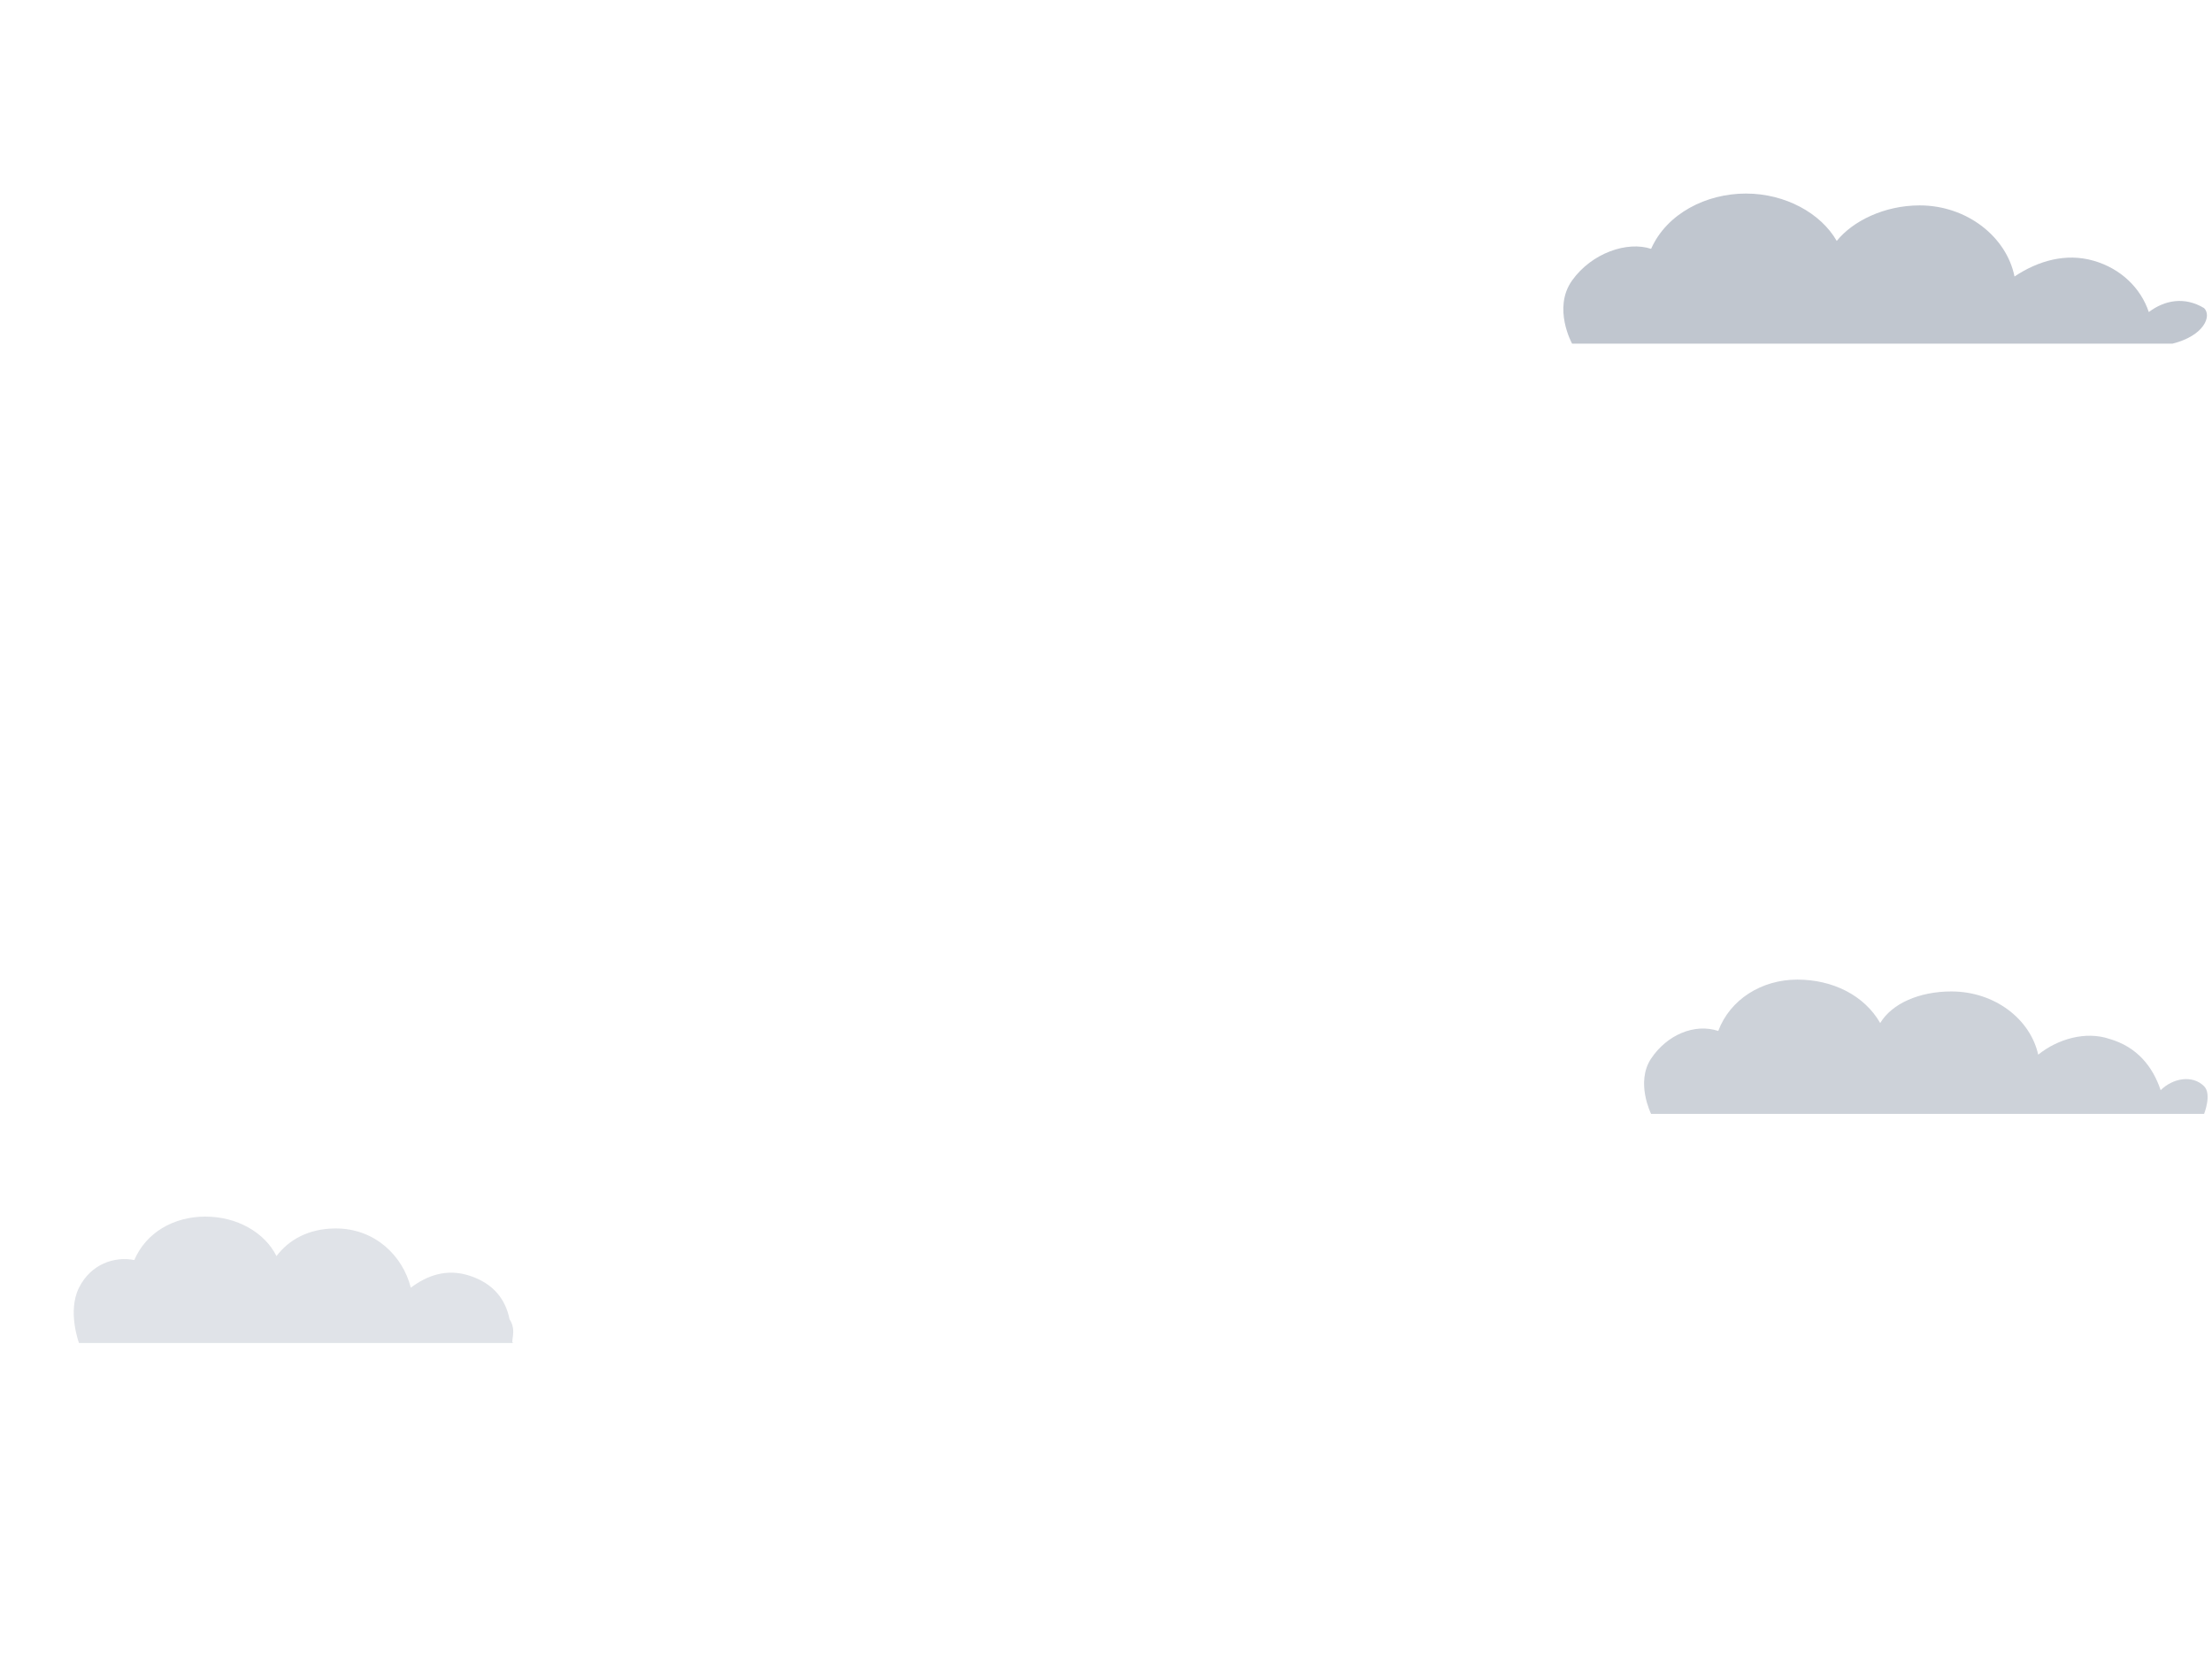
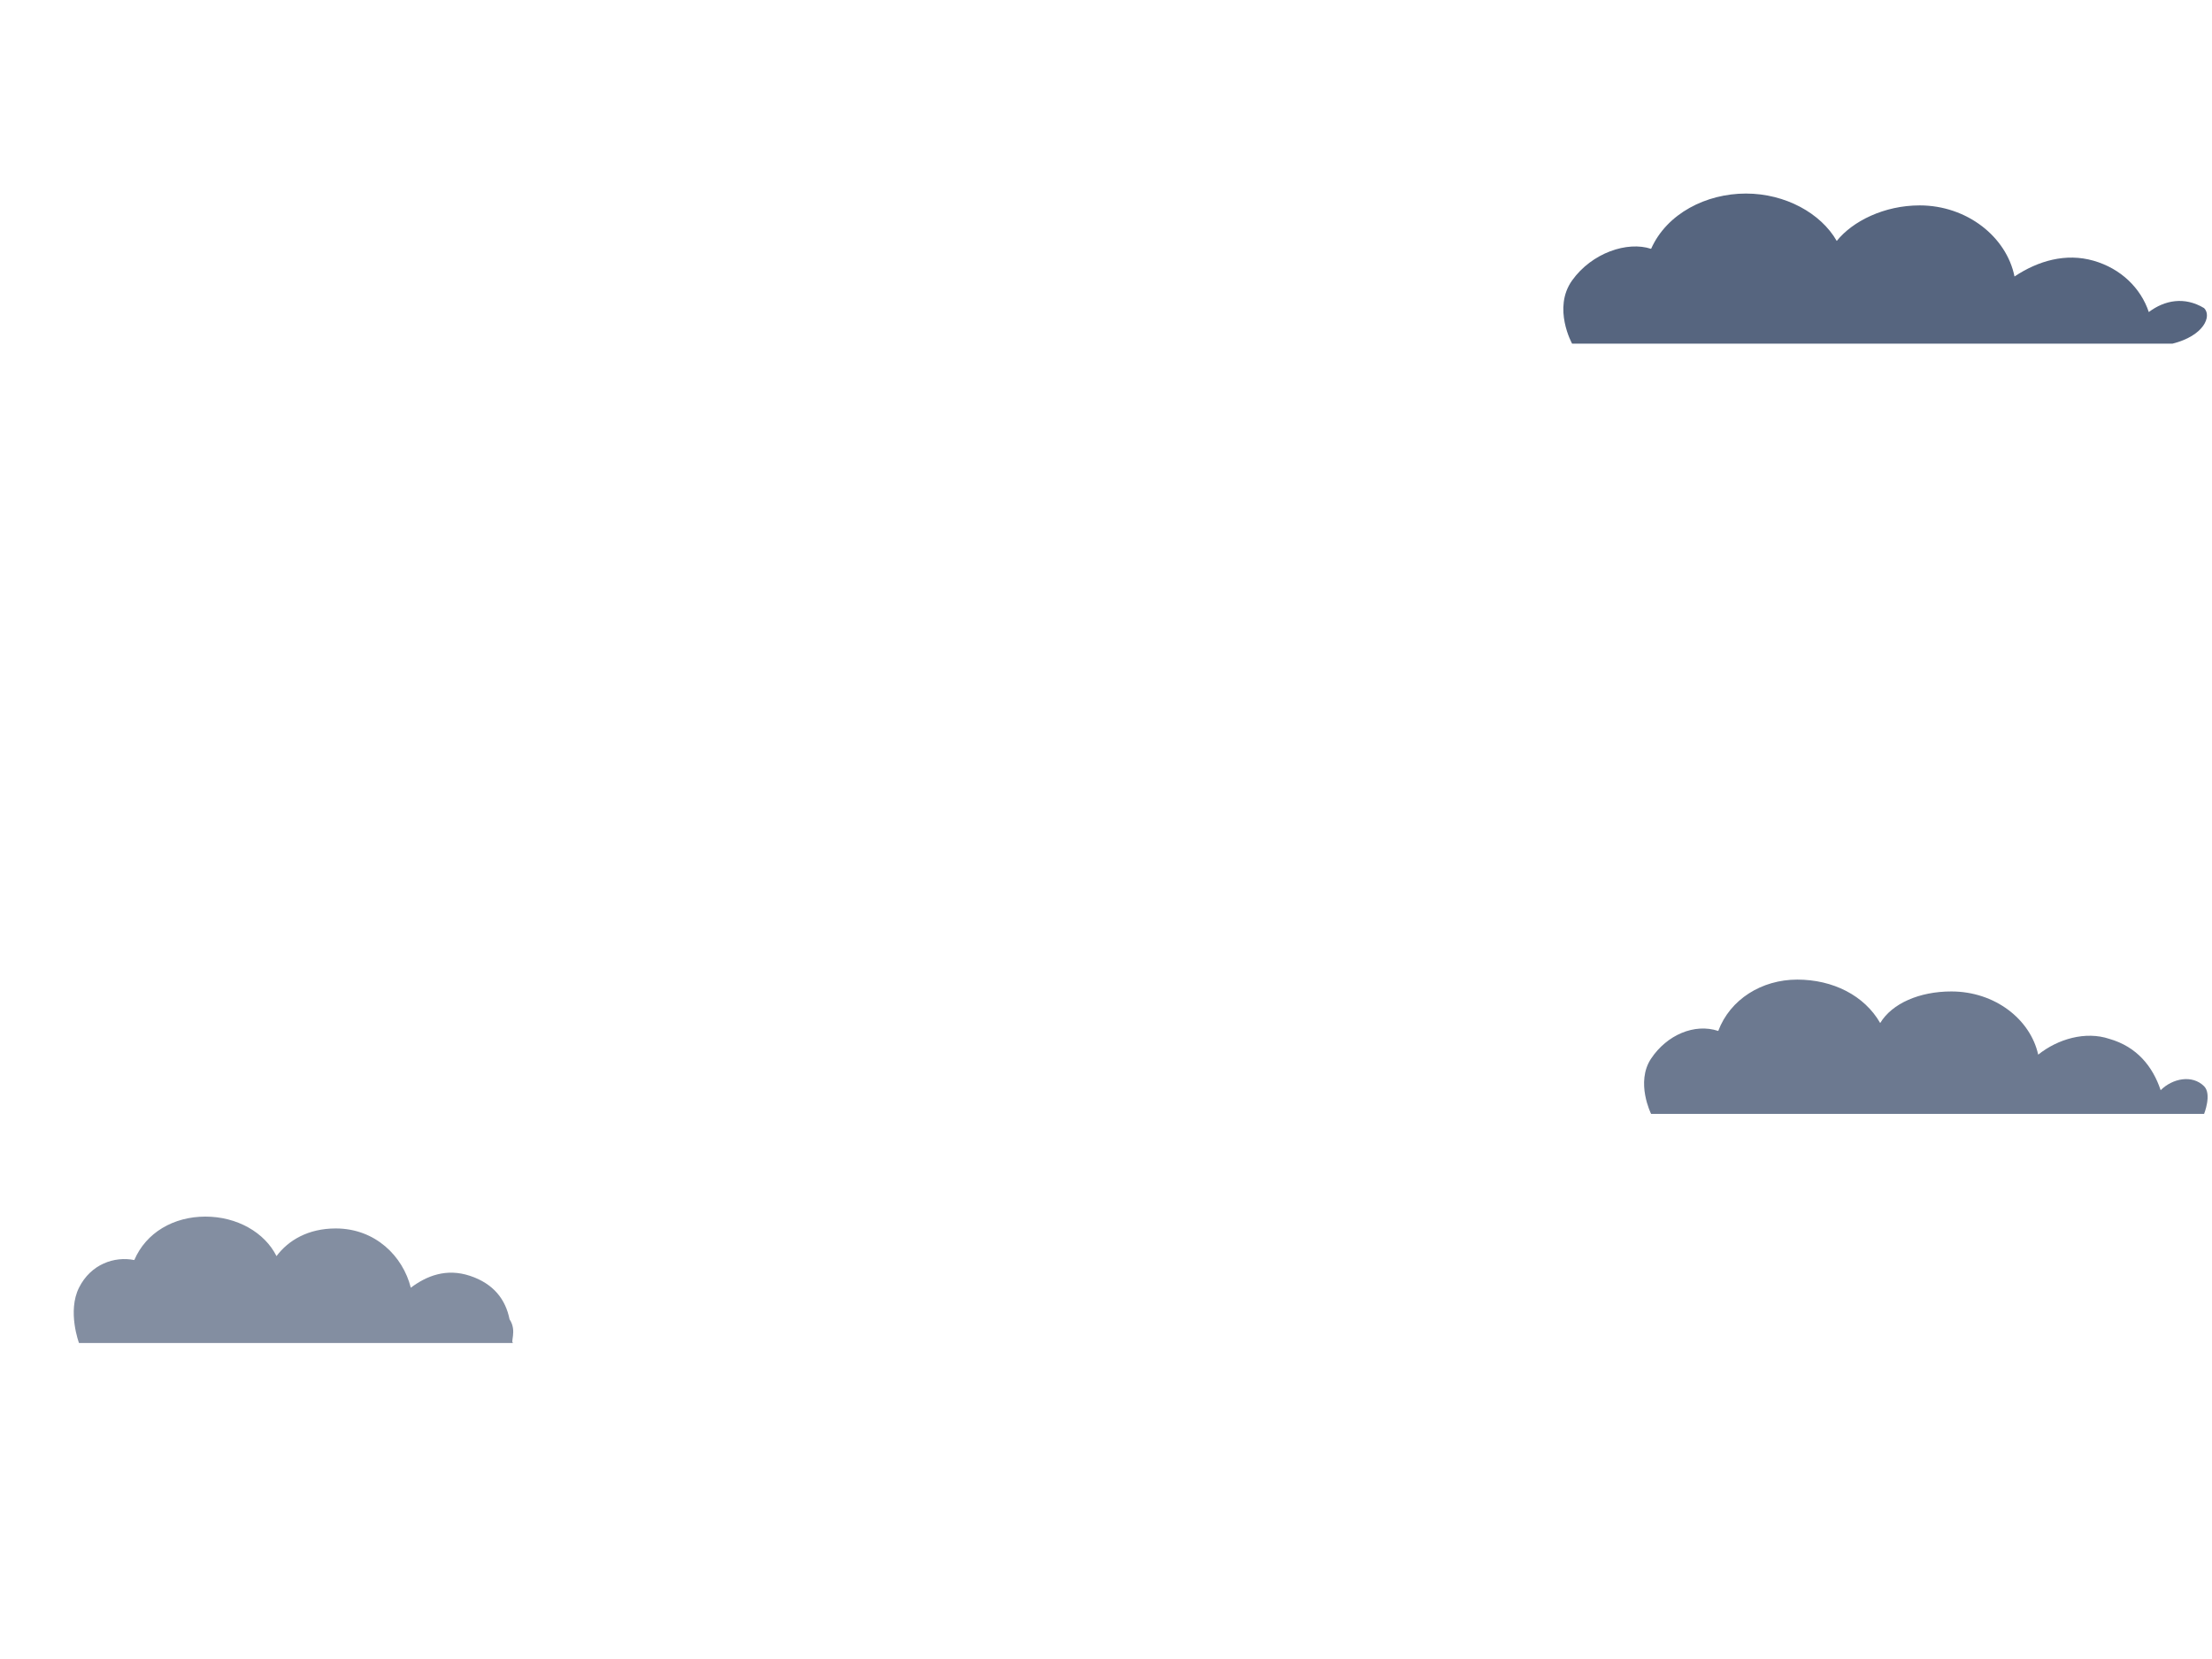
<svg xmlns="http://www.w3.org/2000/svg" viewBox="0 0 560 420" fill="none">
  <g id="clouds">
-     <path d="M550 87 H398 C398 87, 393 78, 398 71 C403 64, 412 61, 418 63 C422 54, 432 49, 442 49 C452 49, 461 54, 465 61 C469 56, 477 52, 486 52 C498 52, 508 60, 510 70 C516 66, 523 64, 530 66 C537 68, 542 73, 544 79 C548 76, 553 75, 558 78 C560 80, 558 85, 550 87 Z" fill="#1D3154" opacity="0.28" />
-     <path d="M558 282 H418 C418 282, 414 274, 418 268 C422 262, 429 259, 435 261 C438 253, 446 248, 455 248 C464 248, 472 252, 476 259 C479 254, 486 251, 494 251 C505 251, 514 258, 516 267 C521 263, 528 261, 534 263 C541 265, 545 270, 547 276 C550 273, 555 272, 558 275 C560 277, 558 282, 558 282 Z" fill="#1D3154" opacity="0.22" />
-     <path d="M130 340 H20 C20 340, 17 332, 20 326 C23 320, 29 318, 34 319 C37 312, 44 308, 52 308 C60 308, 67 312, 70 318 C73 314, 78 311, 85 311 C95 311, 102 318, 104 326 C108 323, 113 321, 119 323 C125 325, 128 329, 129 334 C131 337, 129 340, 130 340 Z" fill="#1D3154" opacity="0.14" />
+     <path d="M550 87 H398 C398 87, 393 78, 398 71 C403 64, 412 61, 418 63 C422 54, 432 49, 442 49 C452 49, 461 54, 465 61 C469 56, 477 52, 486 52 C498 52, 508 60, 510 70 C516 66, 523 64, 530 66 C537 68, 542 73, 544 79 C548 76, 553 75, 558 78 C560 80, 558 85, 550 87 Z" fill="#1D3154" opacity="0.75" />
+     <path d="M558 282 H418 C418 282, 414 274, 418 268 C422 262, 429 259, 435 261 C438 253, 446 248, 455 248 C464 248, 472 252, 476 259 C479 254, 486 251, 494 251 C505 251, 514 258, 516 267 C521 263, 528 261, 534 263 C541 265, 545 270, 547 276 C550 273, 555 272, 558 275 C560 277, 558 282, 558 282 Z" fill="#1D3154" opacity="0.65" />
+     <path d="M130 340 H20 C20 340, 17 332, 20 326 C23 320, 29 318, 34 319 C37 312, 44 308, 52 308 C60 308, 67 312, 70 318 C73 314, 78 311, 85 311 C95 311, 102 318, 104 326 C108 323, 113 321, 119 323 C125 325, 128 329, 129 334 C131 337, 129 340, 130 340 Z" fill="#1D3154" opacity="0.55" />
  </g>
</svg>
